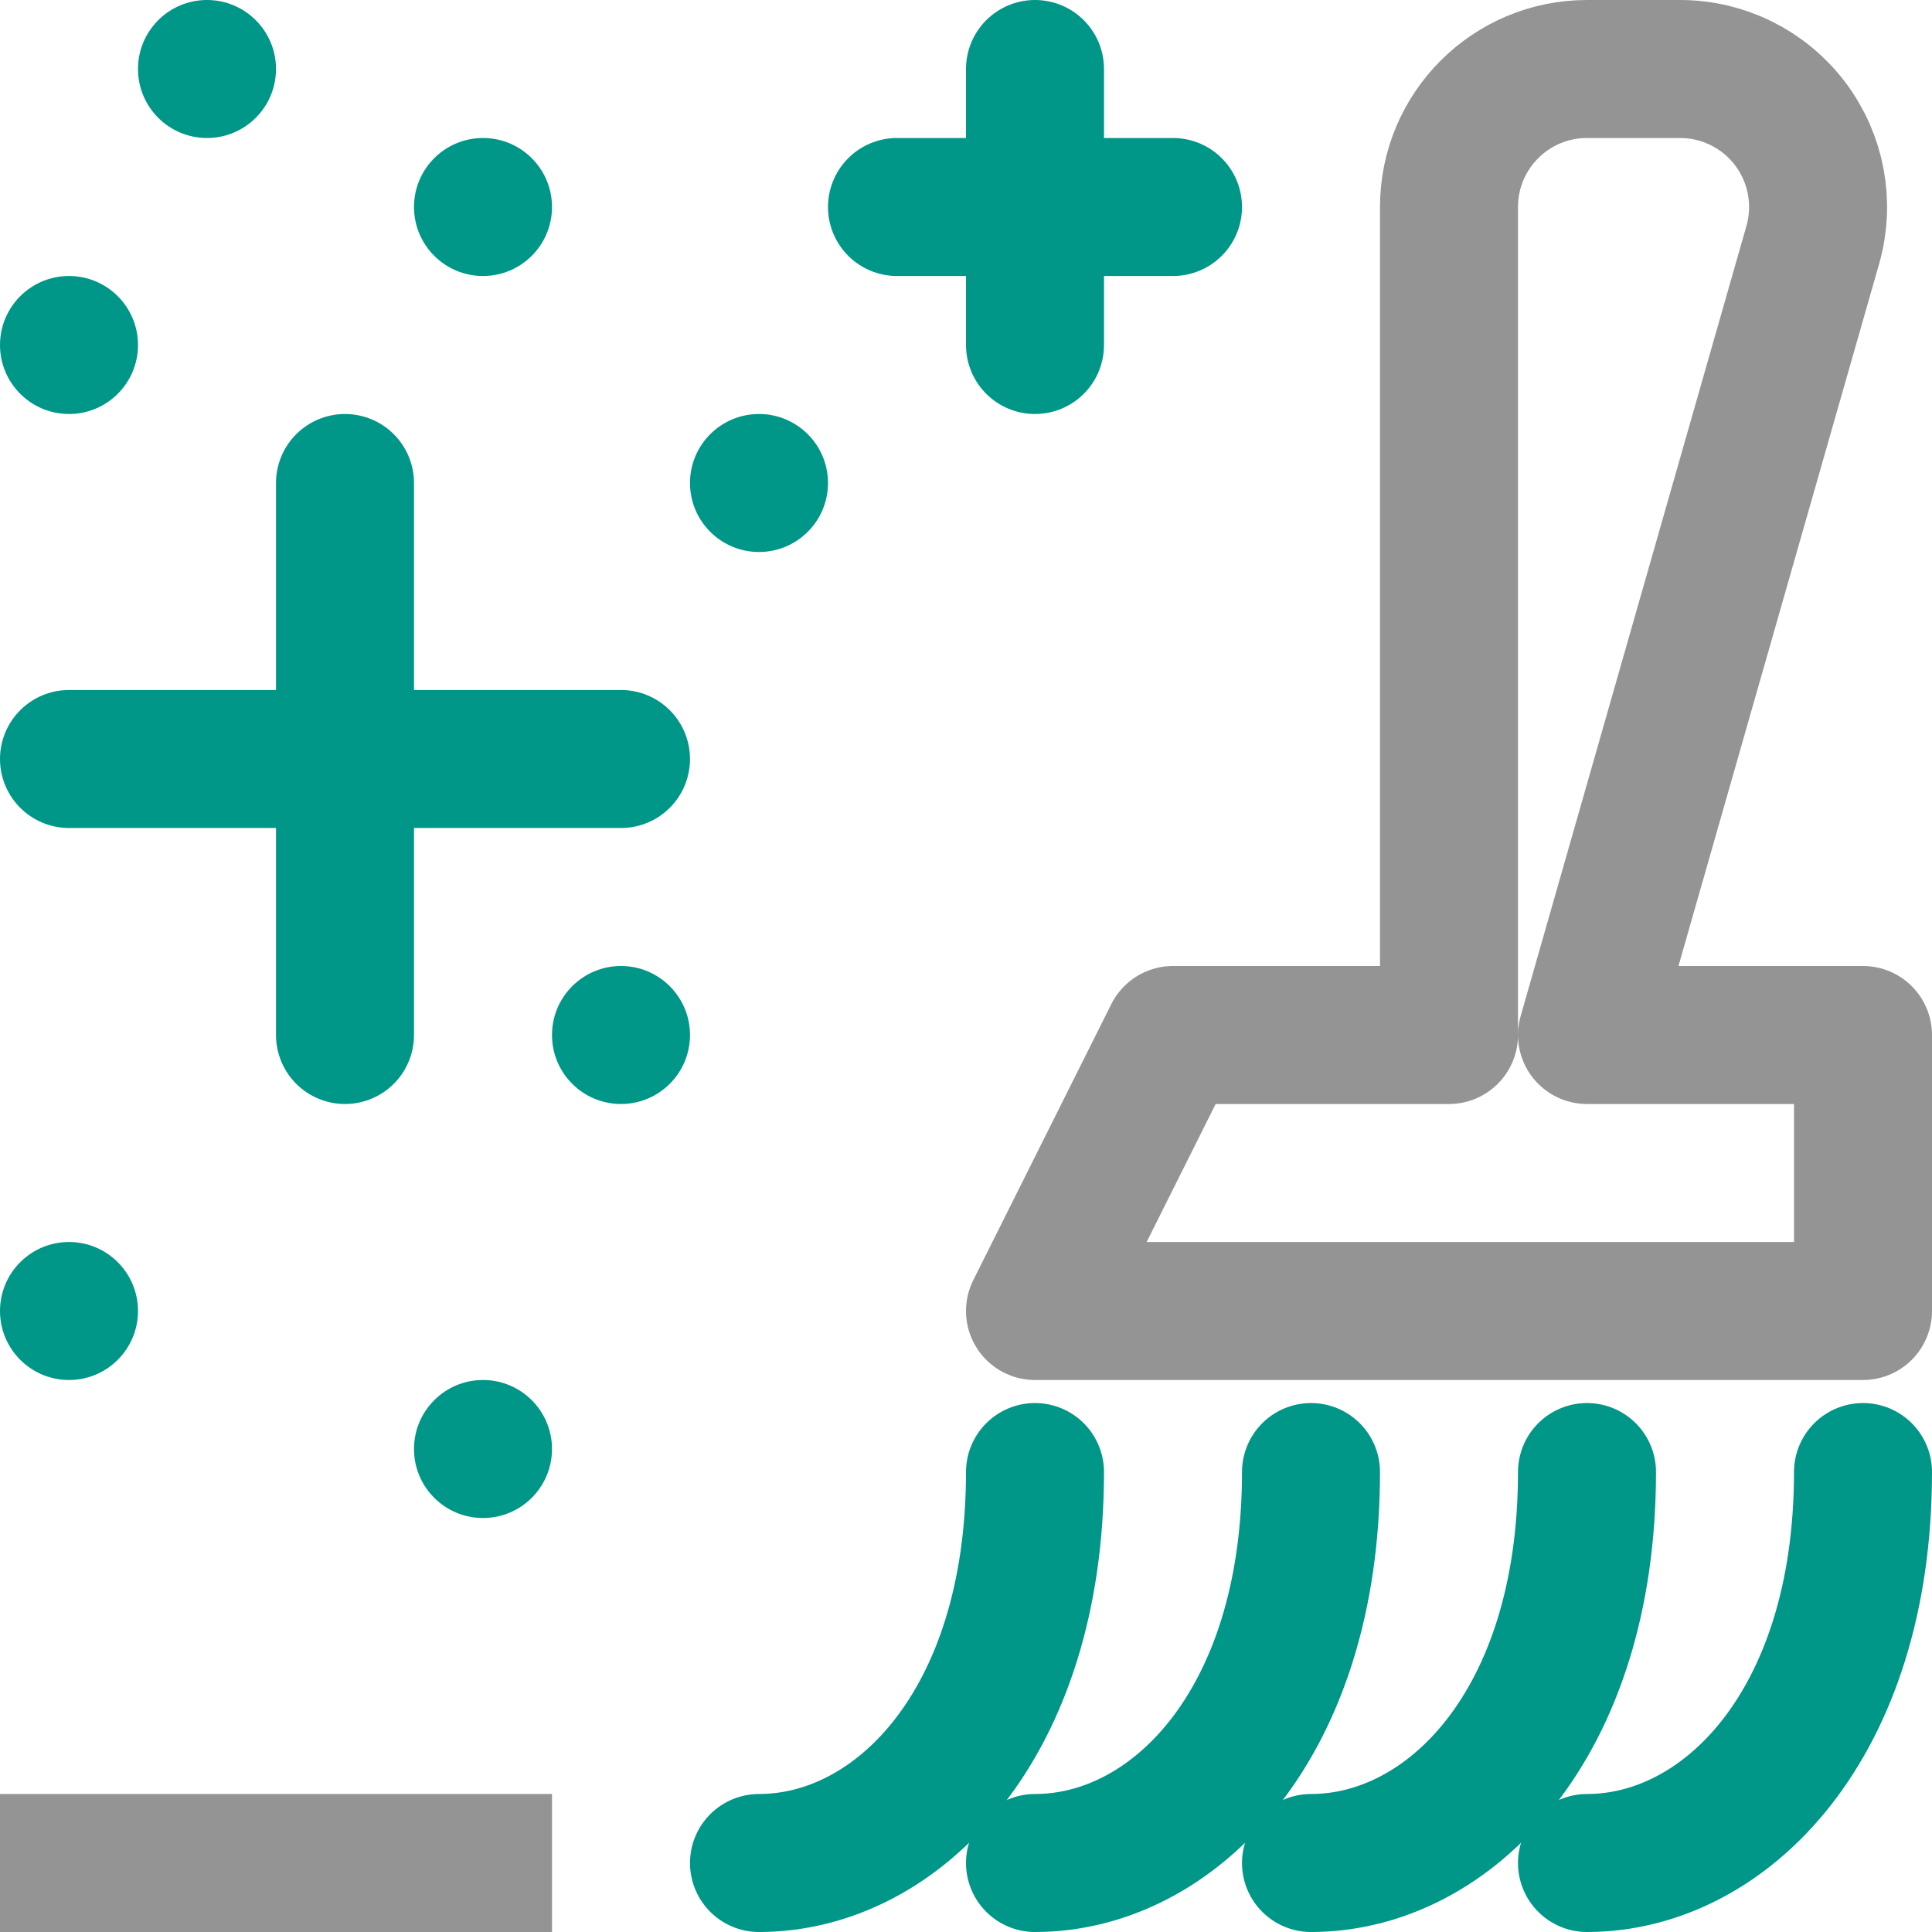
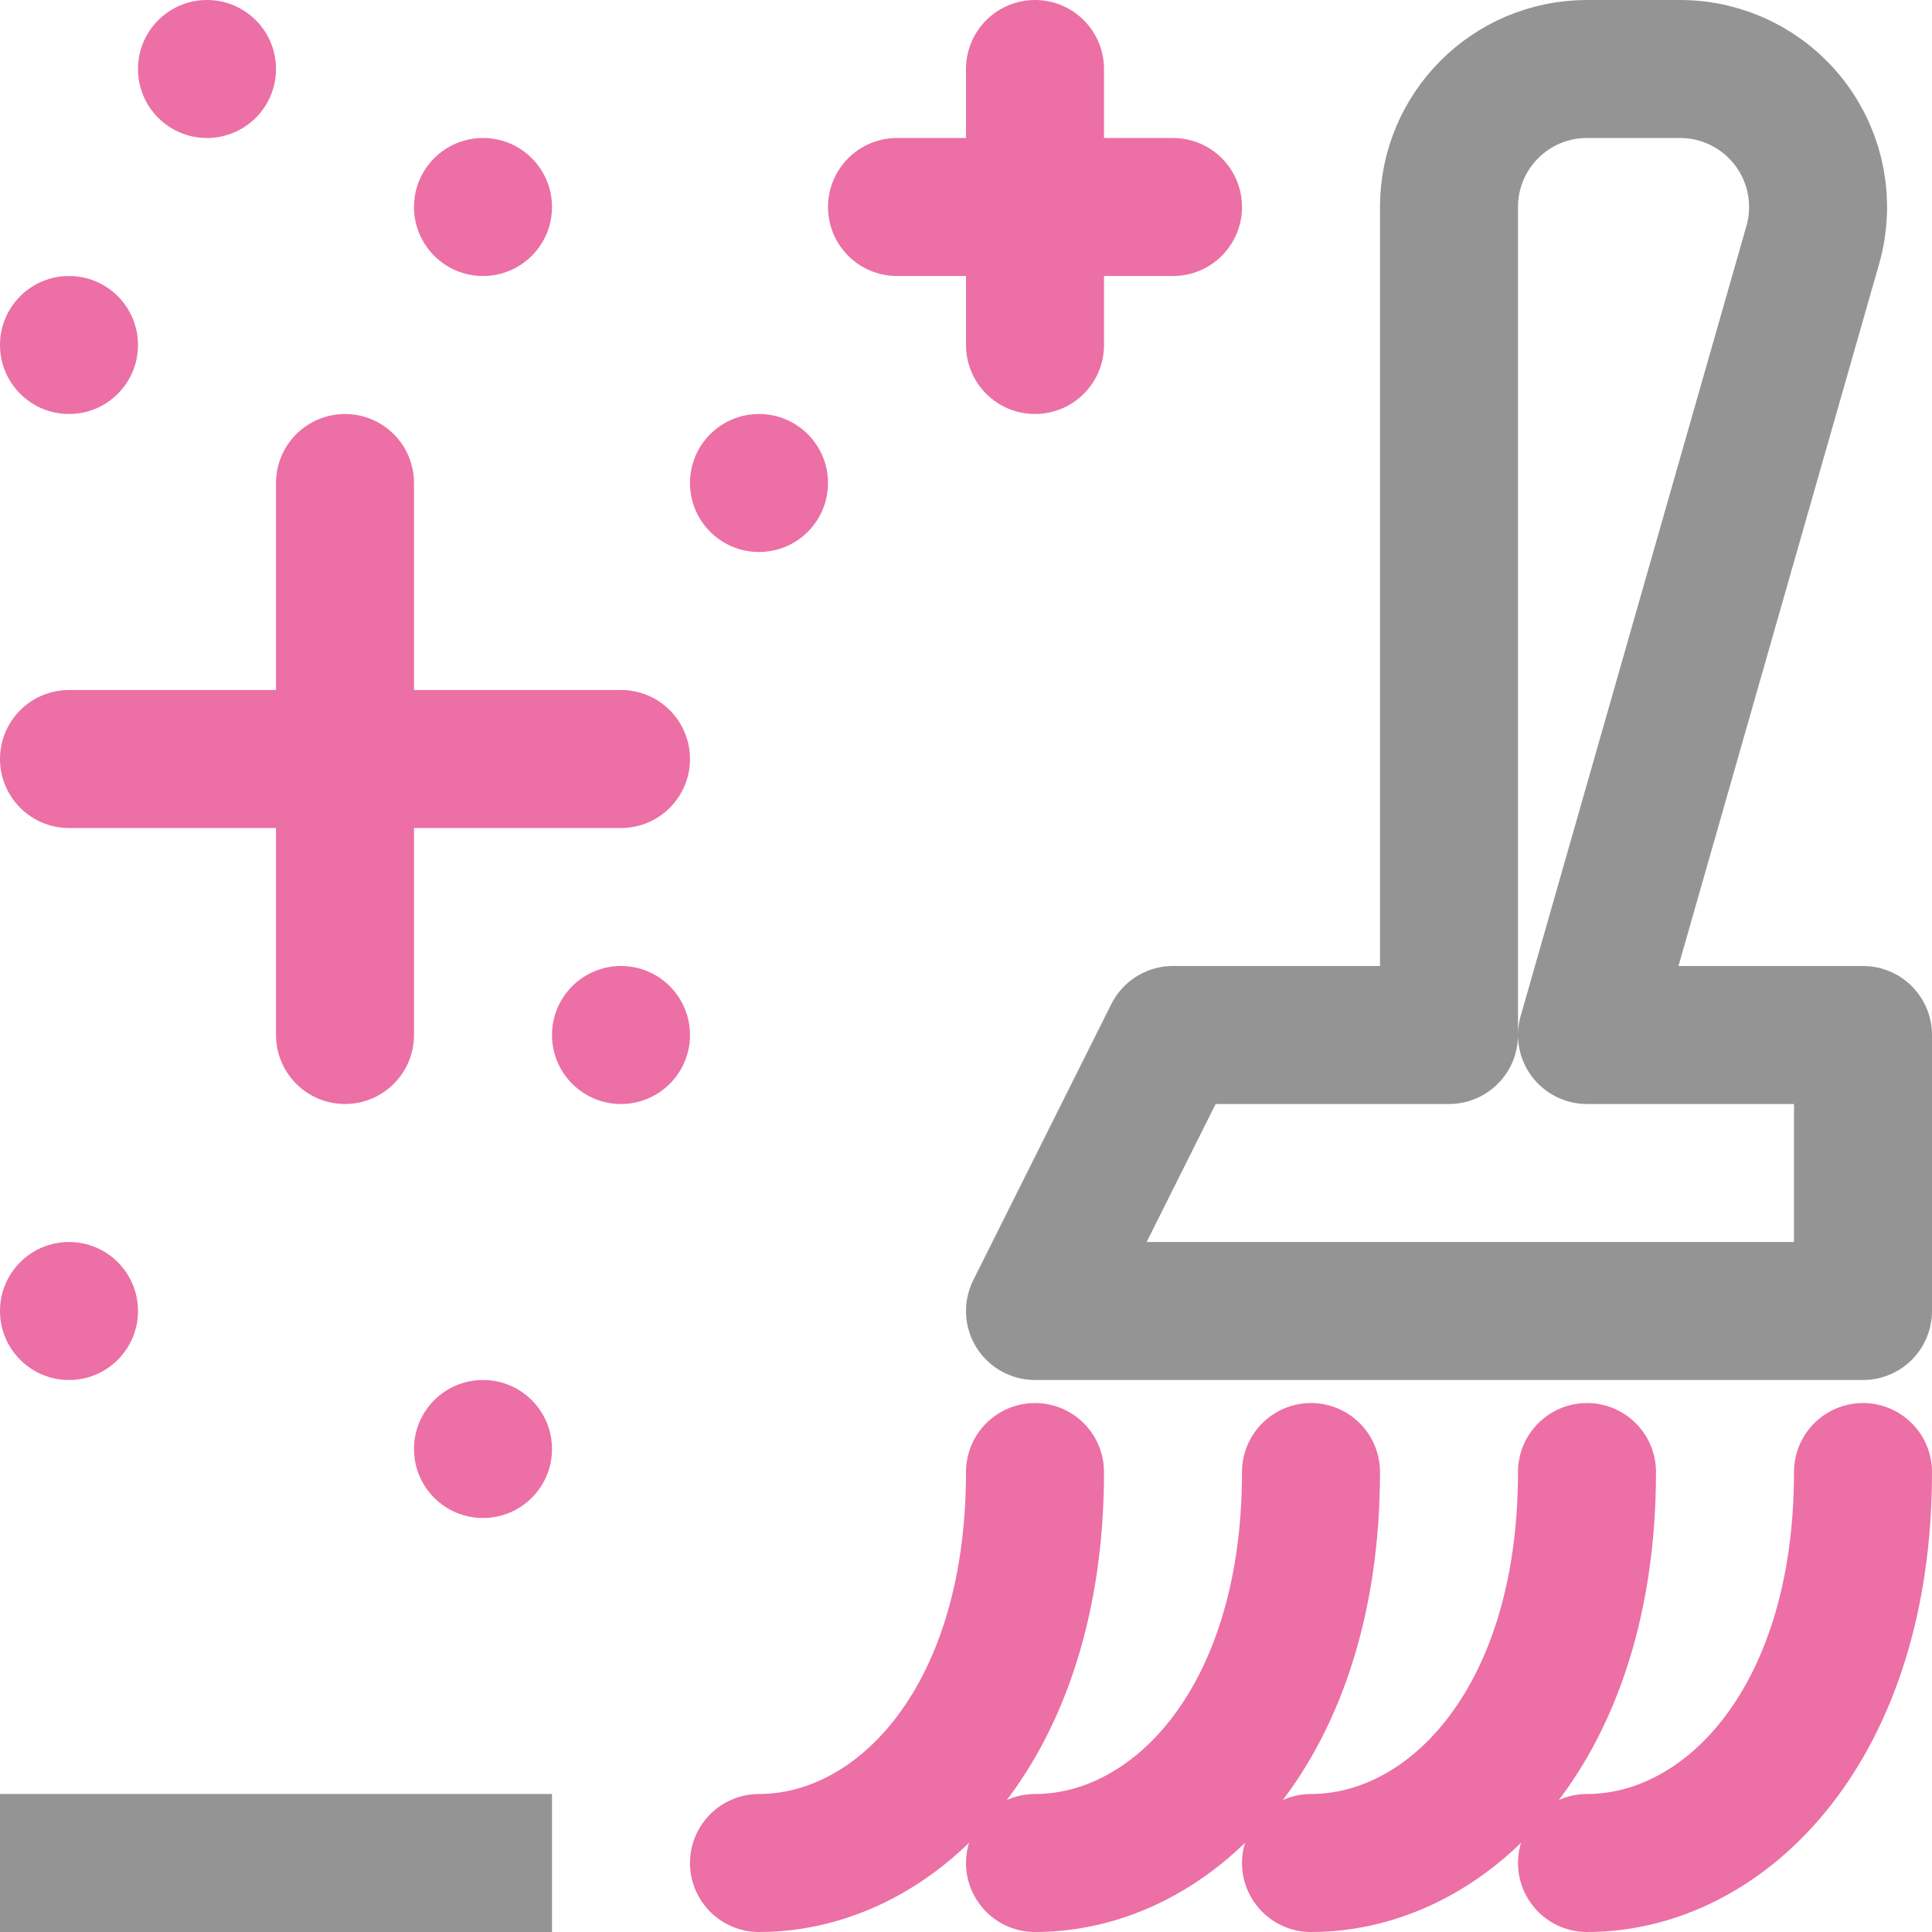
<svg xmlns="http://www.w3.org/2000/svg" width="14" height="14" viewBox="0 0 14 14">
  <line x1="3.5" y1="13.5" x2="0.5" y2="13.5" style="fill:none;stroke:#949494;stroke-linecap:square;stroke-linejoin:round" />
-   <line x1="6.5" y1="1.5" x2="8.5" y2="1.5" style="fill:none;stroke:#009688;stroke-linecap:round;stroke-linejoin:round" />
-   <line x1="7.5" y1="0.5" x2="7.5" y2="2.5" style="fill:none;stroke:#009688;stroke-linecap:round;stroke-linejoin:round" />
-   <line x1="0.5" y1="5.5" x2="4.5" y2="5.5" style="fill:none;stroke:#009688;stroke-linecap:round;stroke-linejoin:round" />
-   <line x1="2.5" y1="3.5" x2="2.5" y2="7.5" style="fill:none;stroke:#009688;stroke-linecap:round;stroke-linejoin:round" />
-   <circle cx="0.5" cy="2.5" r="0.5" style="fill:#009688" />
-   <circle cx="5.5" cy="3.5" r="0.5" style="fill:#009688" />
-   <circle cx="4.5" cy="7.5" r="0.5" style="fill:#009688" />
-   <circle cx="3.5" cy="10.5" r="0.5" style="fill:#009688" />
-   <circle cx="0.5" cy="9.5" r="0.5" style="fill:#009688" />
-   <circle cx="3.5" cy="1.5" r="0.5" style="fill:#009688" />
-   <circle cx="1.5" cy="0.5" r="0.5" style="fill:#009688" />
-   <path d="M13.5,10.667c0,1.833-1,2.833-2,2.833" style="fill:none;stroke:#009688;stroke-linecap:round;stroke-linejoin:round" />
-   <path d="M11.5,10.667c0,1.833-1,2.833-2,2.833" style="fill:none;stroke:#009688;stroke-linecap:round;stroke-linejoin:round" />
-   <path d="M9.5,10.667c0,1.833-1,2.833-2,2.833" style="fill:none;stroke:#009688;stroke-linecap:round;stroke-linejoin:round" />
-   <path d="M7.5,10.667c0,1.833-1,2.833-2,2.833" style="fill:none;stroke:#009688;stroke-linecap:round;stroke-linejoin:round" />
+   <line x1="6.5" y1="1.5" x2="8.5" y2="1.5" style="fill:none;stroke:#EC6FA6;stroke-linecap:round;stroke-linejoin:round" />
+   <line x1="7.5" y1="0.5" x2="7.5" y2="2.5" style="fill:none;stroke:#EC6FA6;stroke-linecap:round;stroke-linejoin:round" />
+   <line x1="0.5" y1="5.5" x2="4.5" y2="5.5" style="fill:none;stroke:#EC6FA6;stroke-linecap:round;stroke-linejoin:round" />
+   <line x1="2.5" y1="3.5" x2="2.5" y2="7.5" style="fill:none;stroke:#EC6FA6;stroke-linecap:round;stroke-linejoin:round" />
+   <circle cx="0.5" cy="2.5" r="0.5" style="fill:#EC6FA6" />
+   <circle cx="5.5" cy="3.5" r="0.5" style="fill:#EC6FA6" />
+   <circle cx="4.5" cy="7.5" r="0.5" style="fill:#EC6FA6" />
+   <circle cx="3.5" cy="10.5" r="0.5" style="fill:#EC6FA6" />
+   <circle cx="0.5" cy="9.5" r="0.5" style="fill:#EC6FA6" />
+   <circle cx="3.5" cy="1.5" r="0.5" style="fill:#EC6FA6" />
+   <circle cx="1.5" cy="0.5" r="0.5" style="fill:#EC6FA6" />
+   <path d="M13.5,10.667c0,1.833-1,2.833-2,2.833" style="fill:none;stroke:#EC6FA6;stroke-linecap:round;stroke-linejoin:round" />
+   <path d="M11.5,10.667c0,1.833-1,2.833-2,2.833" style="fill:none;stroke:#EC6FA6;stroke-linecap:round;stroke-linejoin:round" />
+   <path d="M9.5,10.667c0,1.833-1,2.833-2,2.833" style="fill:none;stroke:#EC6FA6;stroke-linecap:round;stroke-linejoin:round" />
+   <path d="M7.5,10.667c0,1.833-1,2.833-2,2.833" style="fill:none;stroke:#EC6FA6;stroke-linecap:round;stroke-linejoin:round" />
  <path d="M13.5,7.5h-2l1.636-5.725A1,1,0,0,0,12.174.5H11.5a1,1,0,0,0-1,1v6h-2l-1,2h6Z" style="fill:none;stroke:#949494;stroke-linecap:round;stroke-linejoin:round" />
</svg>
